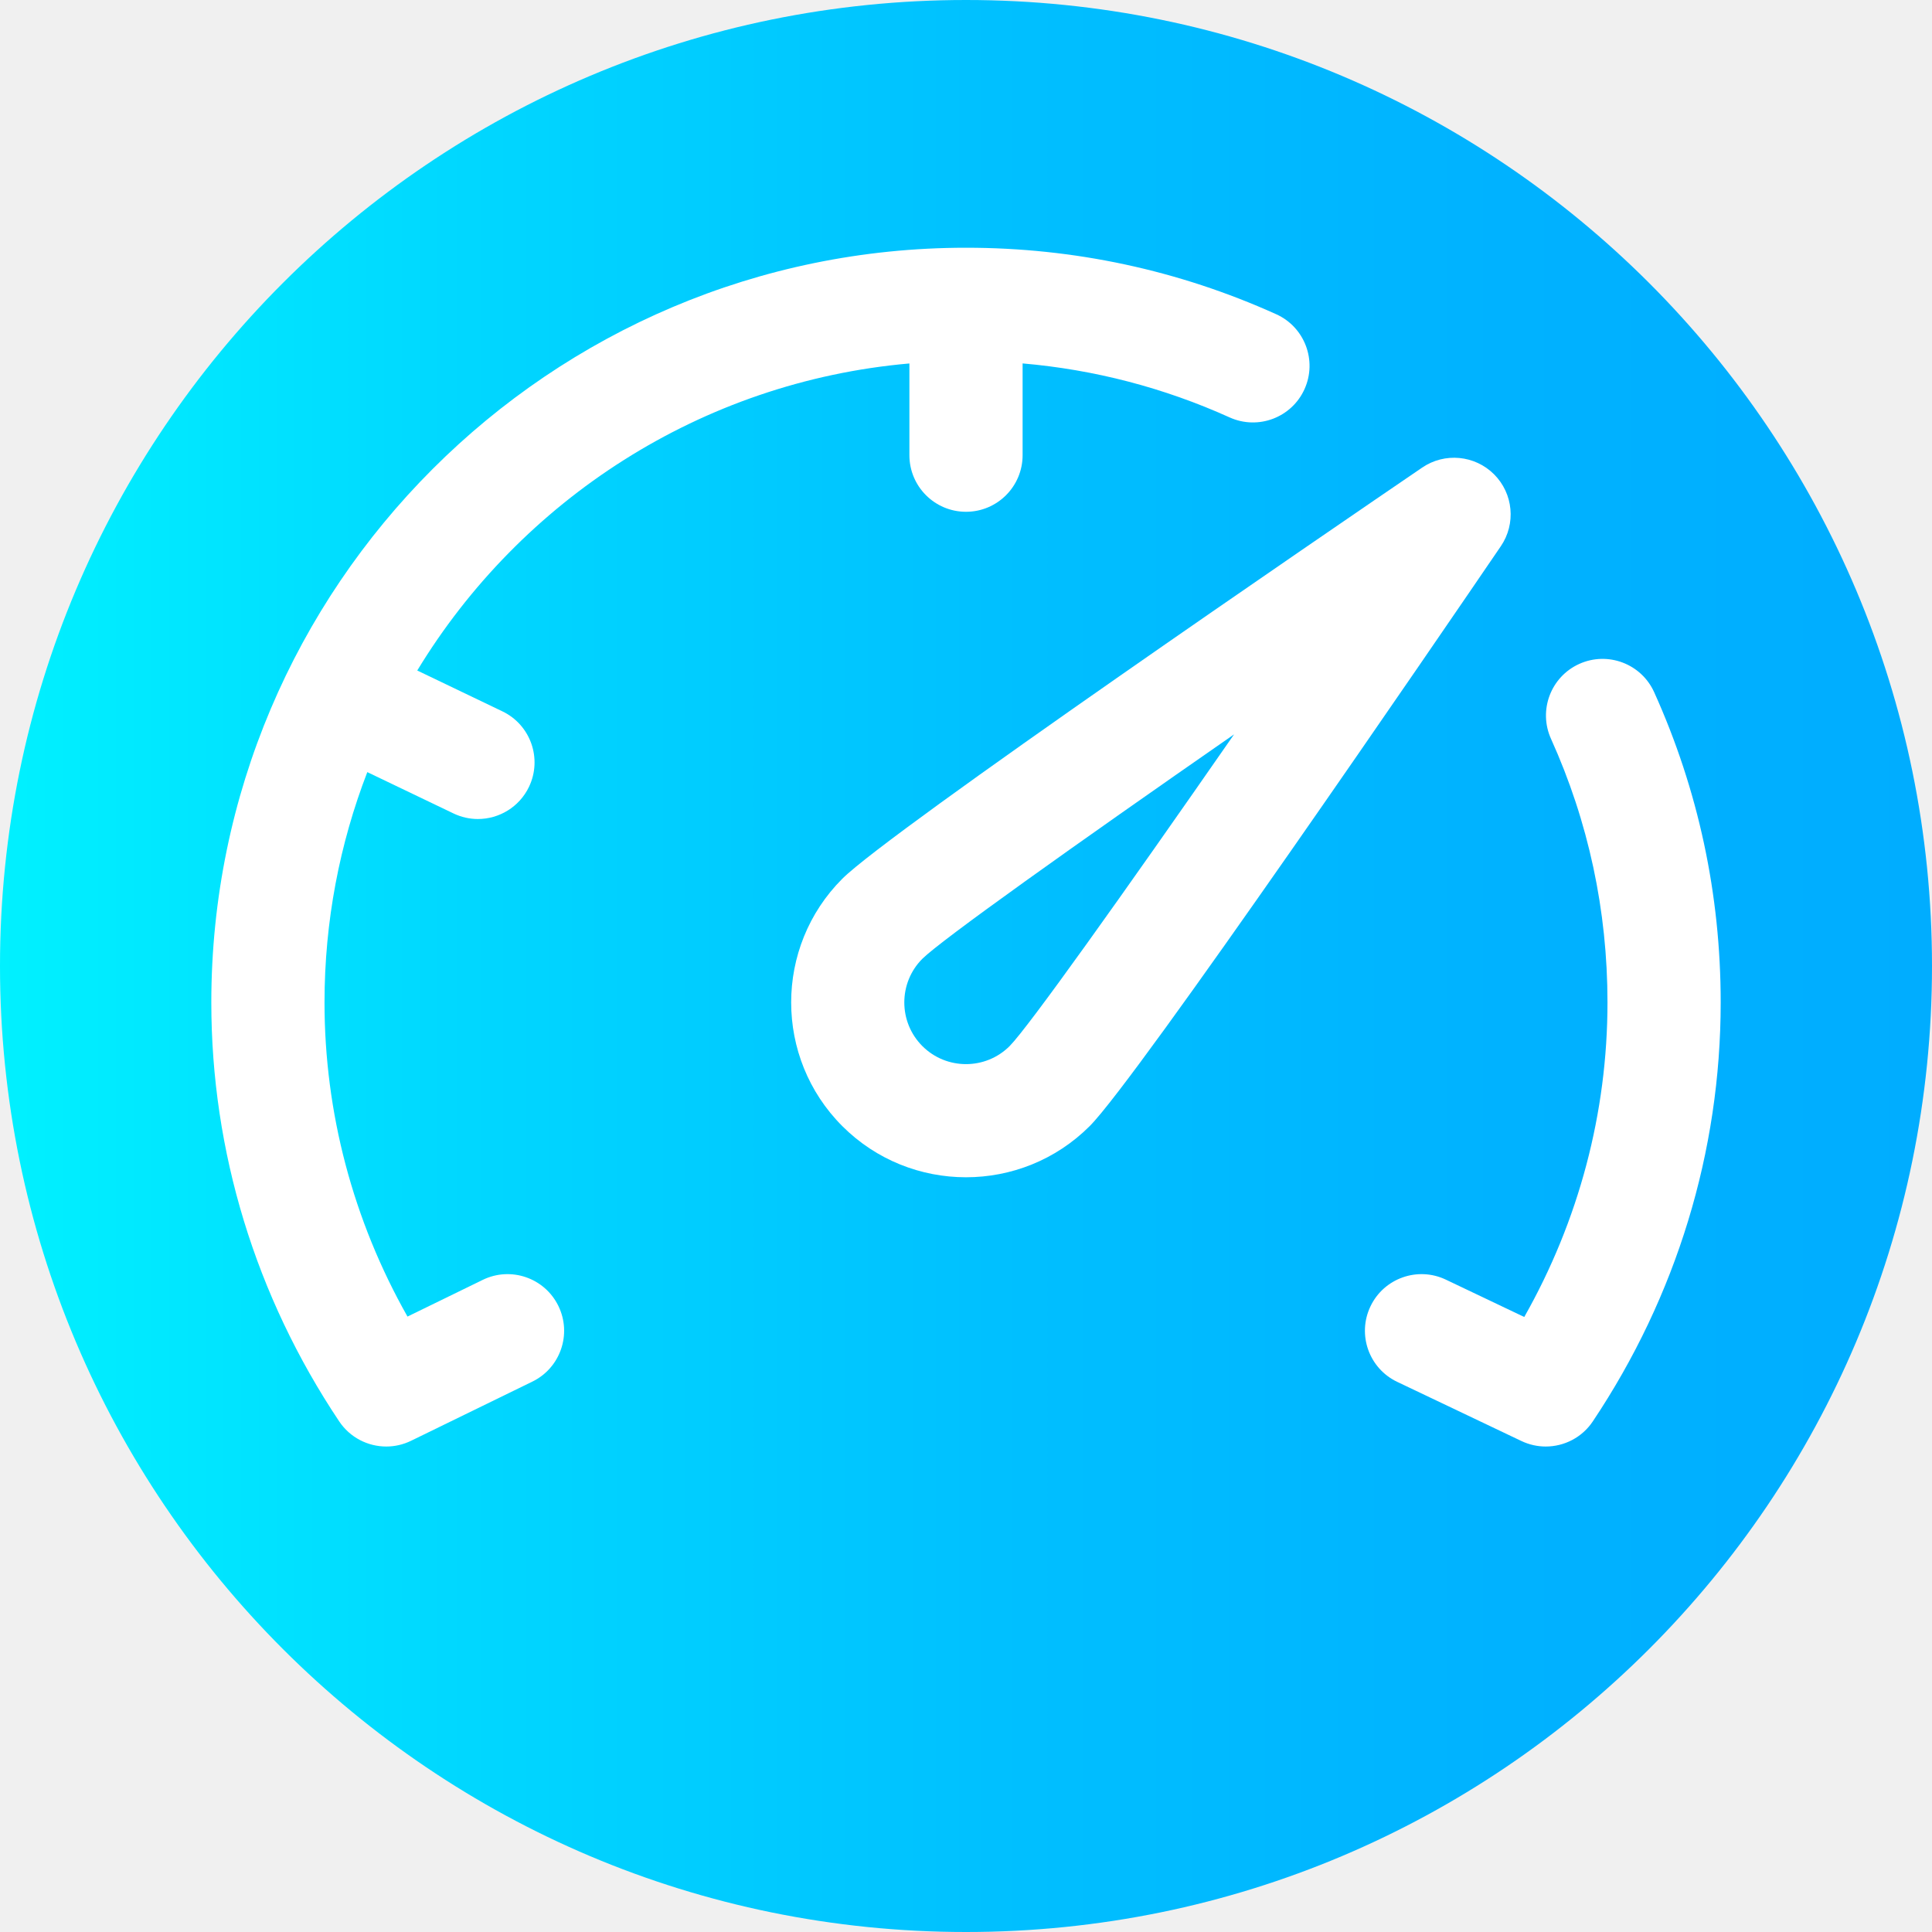
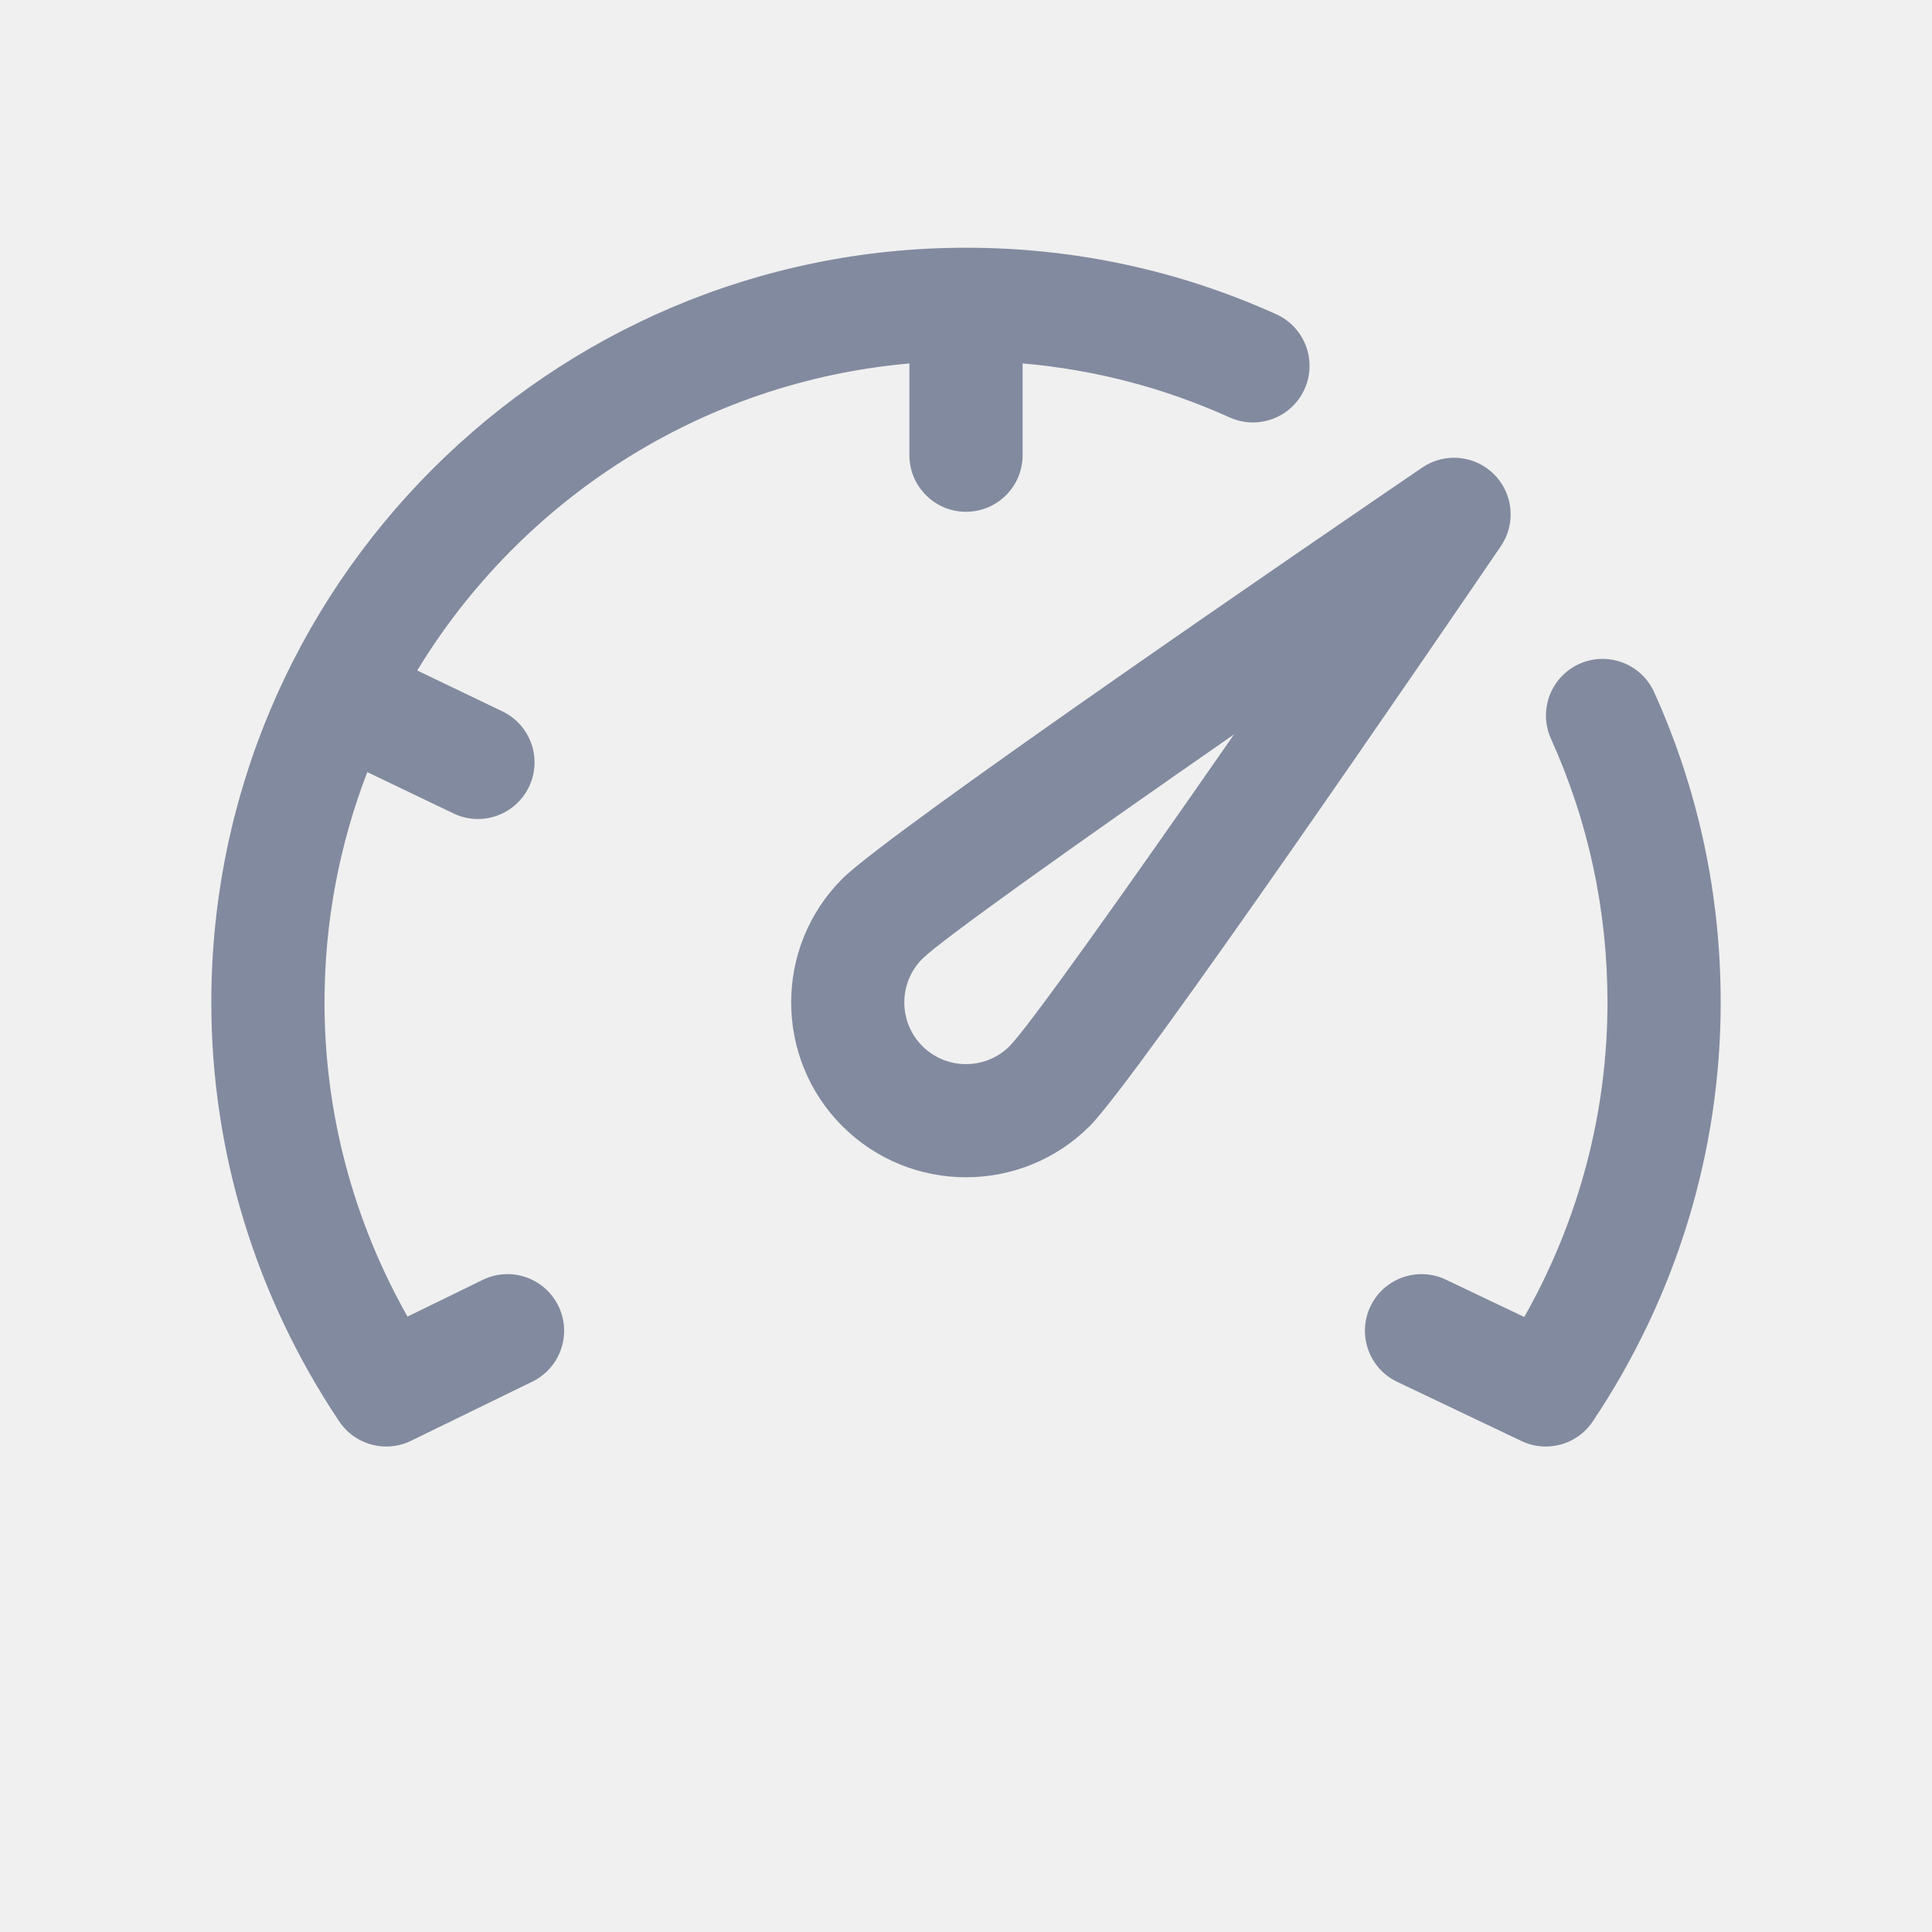
- <svg xmlns="http://www.w3.org/2000/svg" viewBox="0 0 512 512">
+ <svg xmlns="http://www.w3.org/2000/svg" viewBox="0 0 512 512" united-toolbar-brand="mailcom" united-toolbar-version="4.2.4" united-toolbar-variant="full">
  <linearGradient id="a" gradientTransform="matrix(1 0 0 -1 0 -16582)" gradientUnits="userSpaceOnUse" x1="0" x2="512" y1="-16838" y2="-16838">
    <stop offset="0" stop-color="#00f1ff" />
    <stop offset=".231" stop-color="#00d8ff" />
    <stop offset=".514" stop-color="#00c0ff" />
    <stop offset=".777" stop-color="#00b2ff" />
    <stop offset="1" stop-color="#00adff" />
  </linearGradient>
-   <path d="m512 256c0 141.387-114.613 256-256 256s-256-114.613-256-256 114.613-256 256-256 256 114.613 256 256zm0 0" fill="url(#a)" />
-   <g fill="#fff">
+   <g fill="#828a9f" style="&#10;    color: #828a9f;&#10;">
    <path d="m395.949 125.703c-5.098-5.094-13.098-5.852-19.055-1.789-23.449 15.984-141.07 96.359-153.672 108.961-18.074 18.074-18.074 47.48 0 65.559 9.035 9.035 20.906 13.555 32.777 13.555s23.738-4.52 32.777-13.555c12.602-12.605 92.977-130.223 108.957-153.676 4.062-5.953 3.312-13.957-1.785-19.055zm-128.383 151.516c-6.379 6.379-16.754 6.379-23.133 0-6.375-6.375-6.375-16.754 0-23.129 4.969-4.938 39.996-29.887 82.605-59.473-29.59 42.609-54.539 77.637-59.473 82.602zm0 0" />
    <path d="m438.371 183.441c-3.406-7.547-12.289-10.906-19.844-7.5-7.551 3.41-10.906 12.293-7.5 19.844 9.938 22.008 14.973 45.516 14.973 69.867 0 29.25-7.59 57.82-22.055 83.363l-20.773-9.895c-7.484-3.562-16.434-.383-19.992 7.094-3.562 7.48-.387 16.434 7.094 19.992l32.922 15.68c2.074.984 4.27 1.457 6.441 1.457 4.875 0 9.613-2.379 12.477-6.664 22.168-33.156 33.887-71.551 33.887-111.027 0-28.637-5.93-56.297-17.629-82.211zm0 0" />
    <path d="m127.922 339.184-19.934 9.723c-14.422-25.516-21.988-54.047-21.988-83.254 0-21.504 4.023-42.082 11.34-61.035l22.832 10.949c2.09 1.004 4.301 1.48 6.477 1.48 5.59 0 10.953-3.141 13.535-8.516 3.582-7.469.43-16.43-7.039-20.012l-22.57-10.828c27.383-45.105 75.152-76.516 130.426-81.371v24.309c0 8.285 6.719 15 15 15 8.285 0 15-6.715 15-15v-24.32c19.016 1.648 37.414 6.434 54.867 14.312 7.551 3.406 16.434.055 19.844-7.5 3.406-7.551.051-16.434-7.5-19.844-25.91-11.691-53.57-17.625-82.211-17.625-110.281 0-200 89.719-200 200 0 39.477 11.719 77.871 33.887 111.027 2.867 4.289 7.602 6.664 12.477 6.664 2.219 0 4.461-.492 6.57-1.52l32.141-15.68c7.445-3.629 10.535-12.609 6.902-20.055-3.633-7.445-12.609-10.539-20.055-6.906zm0 0" />
  </g>
</svg>
